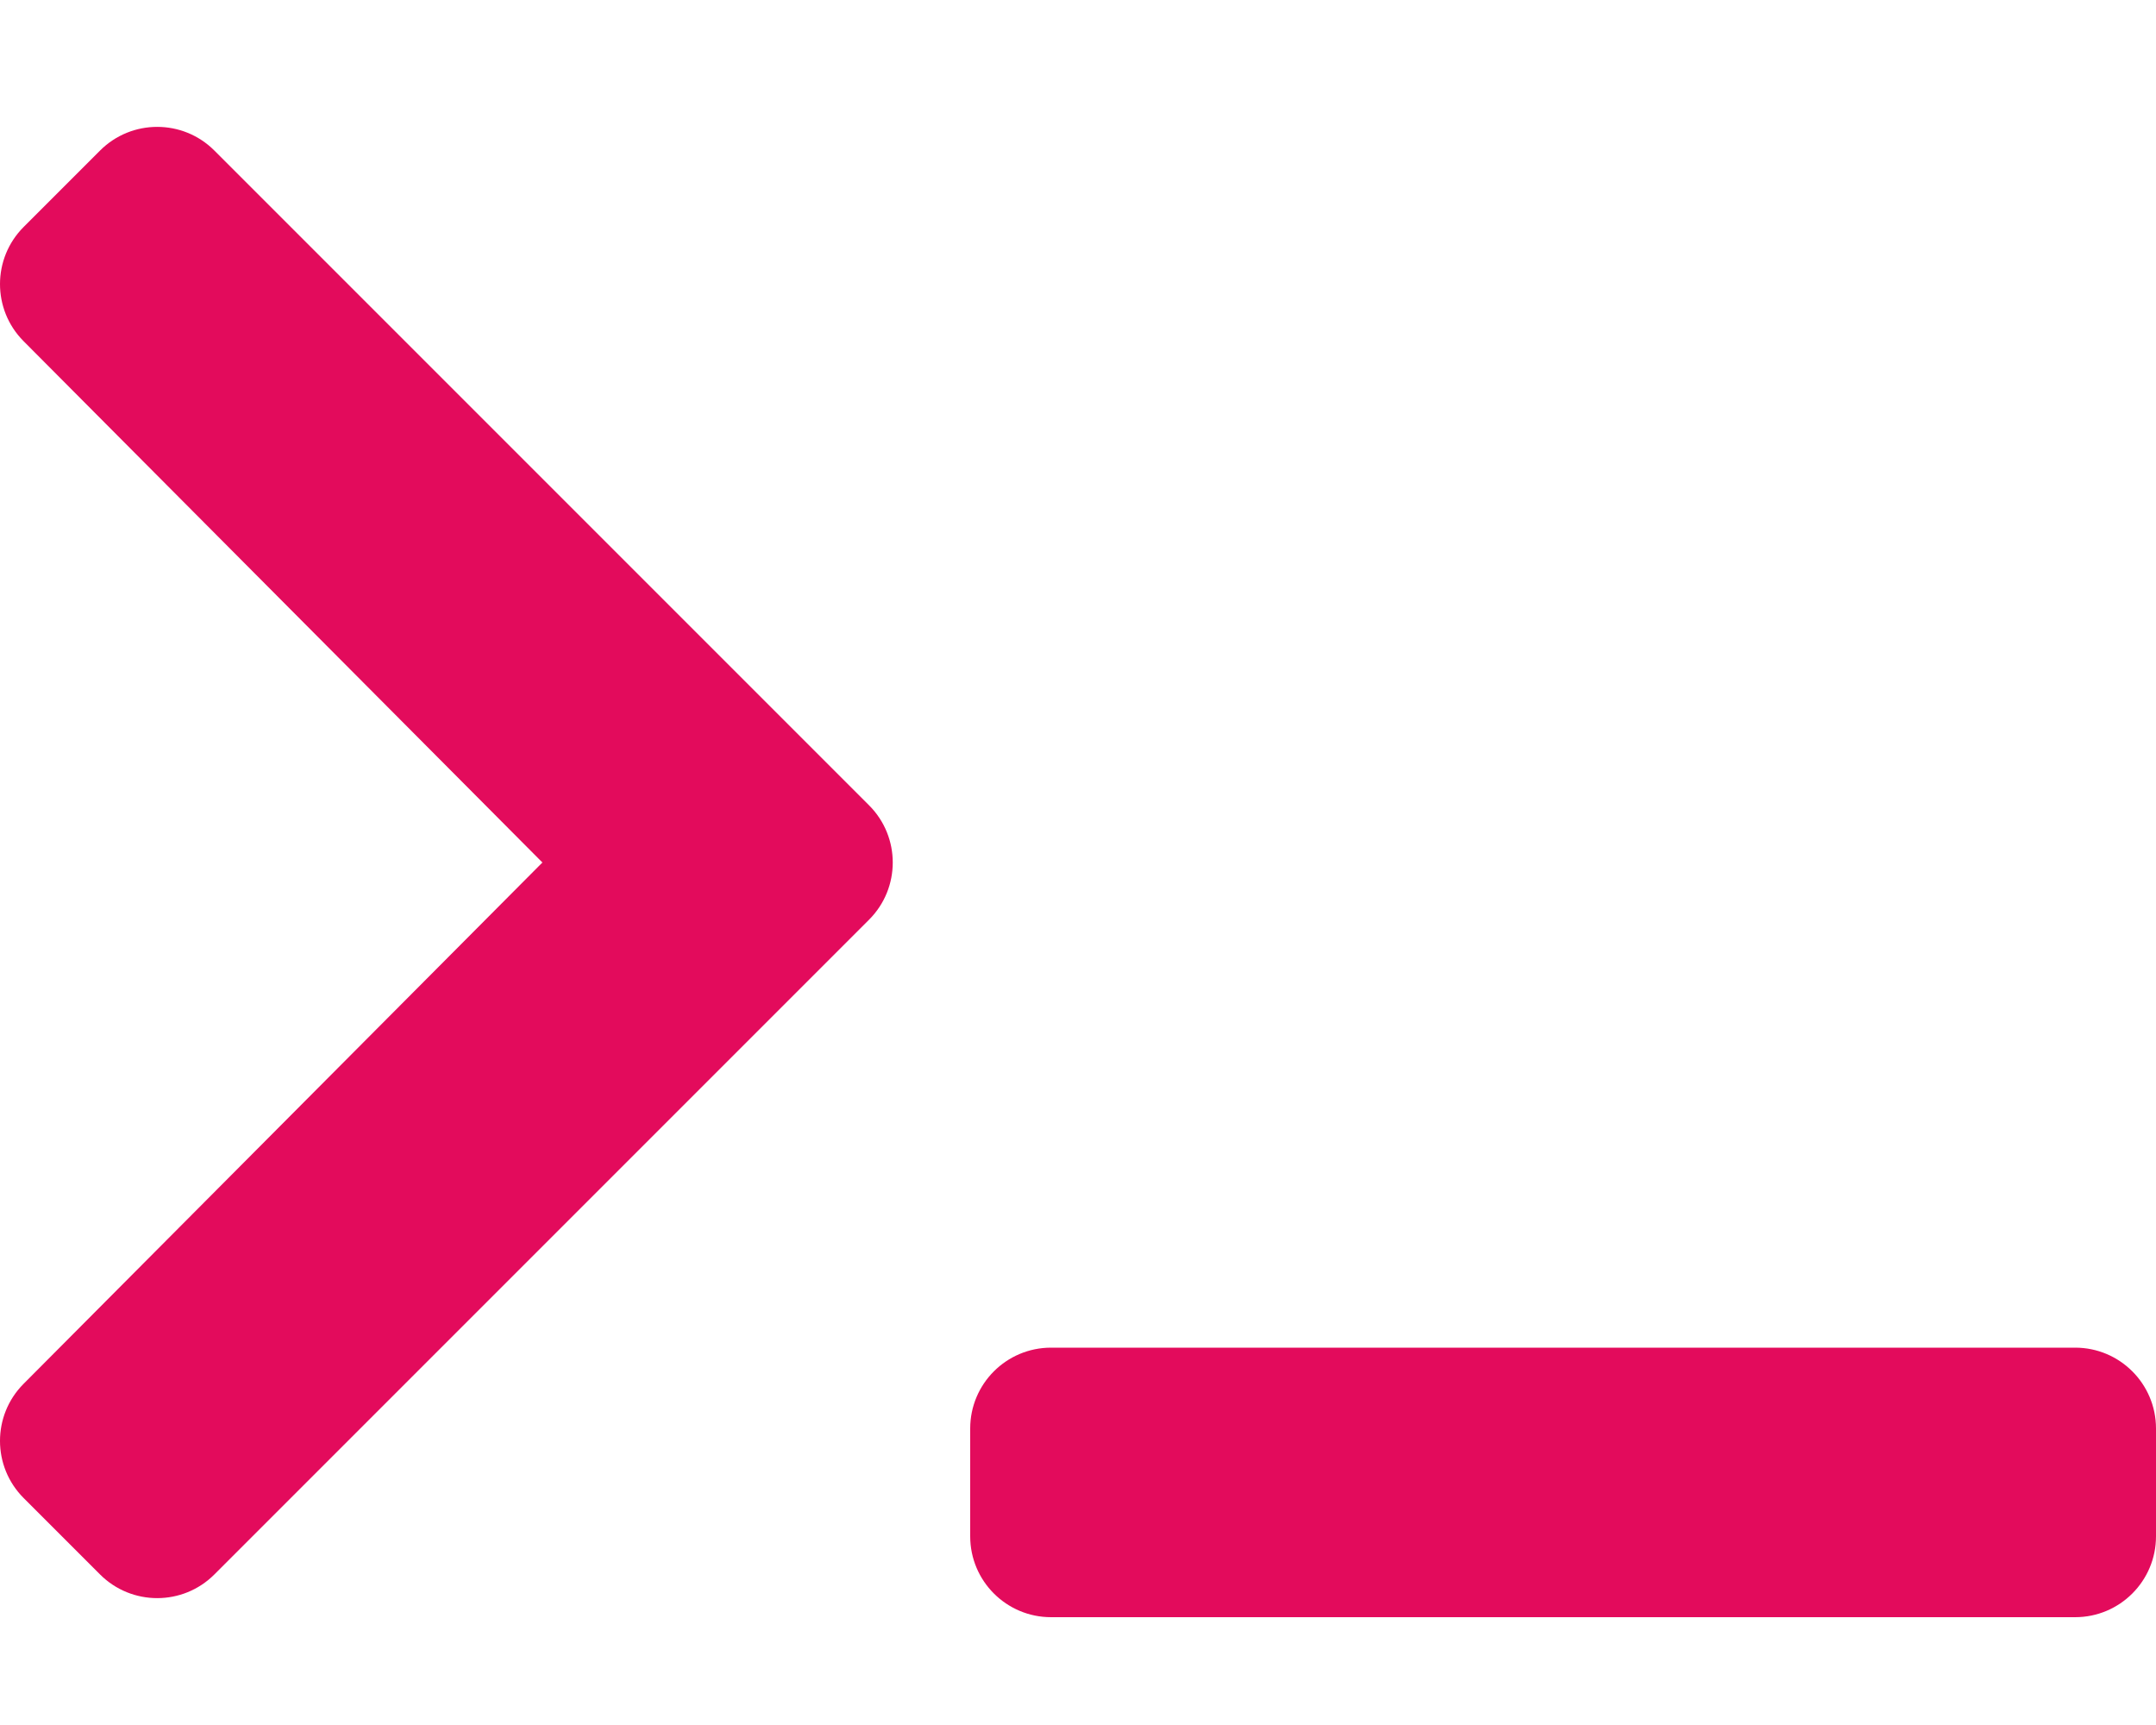
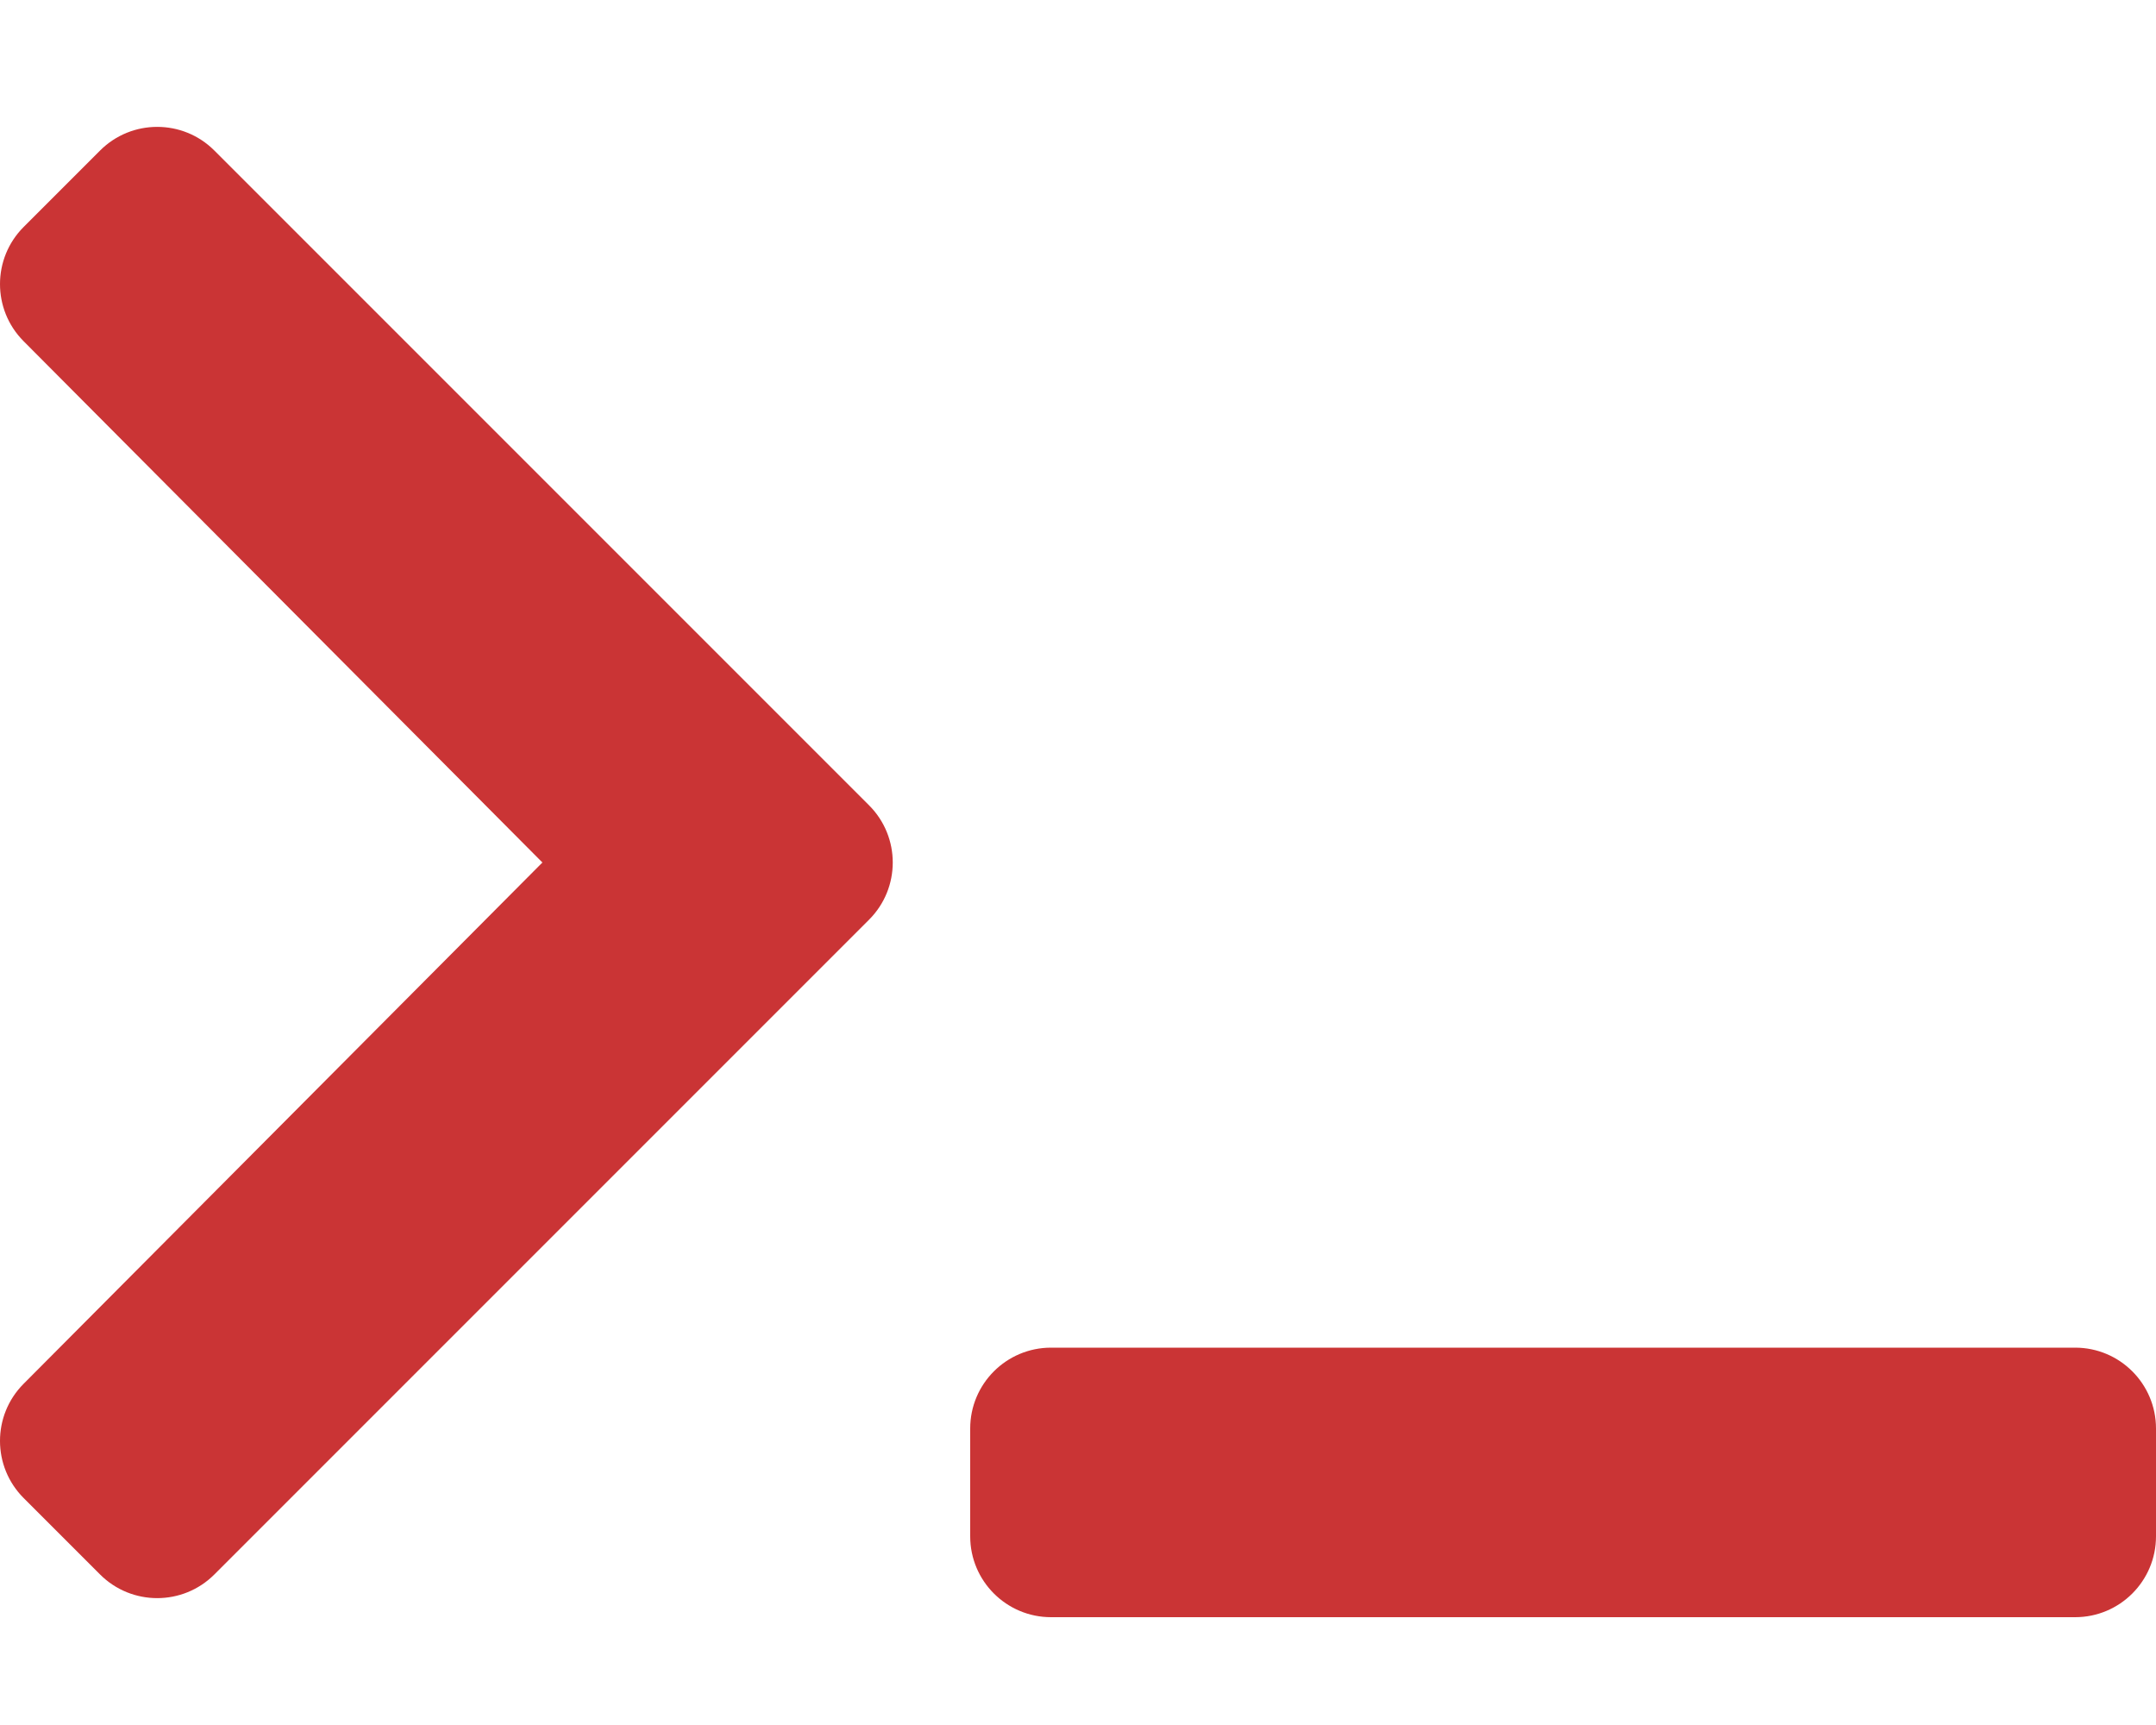
- <svg xmlns="http://www.w3.org/2000/svg" style="fill:#E30B5C;" viewBox="0 0 640 512">
+ <svg xmlns="http://www.w3.org/2000/svg" style="fill:#CA3435;" viewBox="0 0 640 512">
  <path d="M257.981 272.971L63.638 467.314c-9.373 9.373-24.569 9.373-33.941 0L7.029 444.647c-9.357-9.357-9.375-24.522-.04-33.901L161.011 256 6.99 101.255c-9.335-9.379-9.317-24.544.04-33.901l22.667-22.667c9.373-9.373 24.569-9.373 33.941 0L257.981 239.03c9.373 9.372 9.373 24.568 0 33.941zM640 456v-32c0-13.255-10.745-24-24-24H312c-13.255 0-24 10.745-24 24v32c0 13.255 10.745 24 24 24h304c13.255 0 24-10.745 24-24z" />
</svg>
